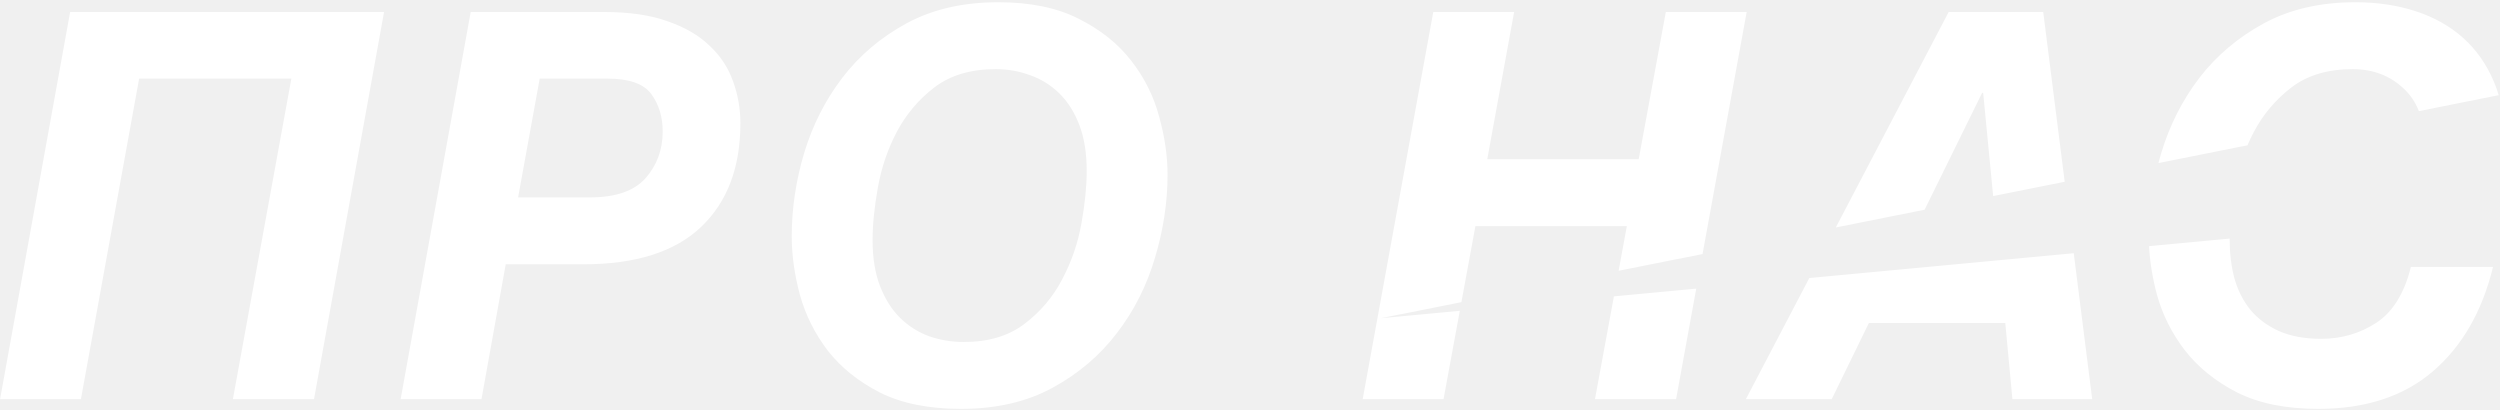
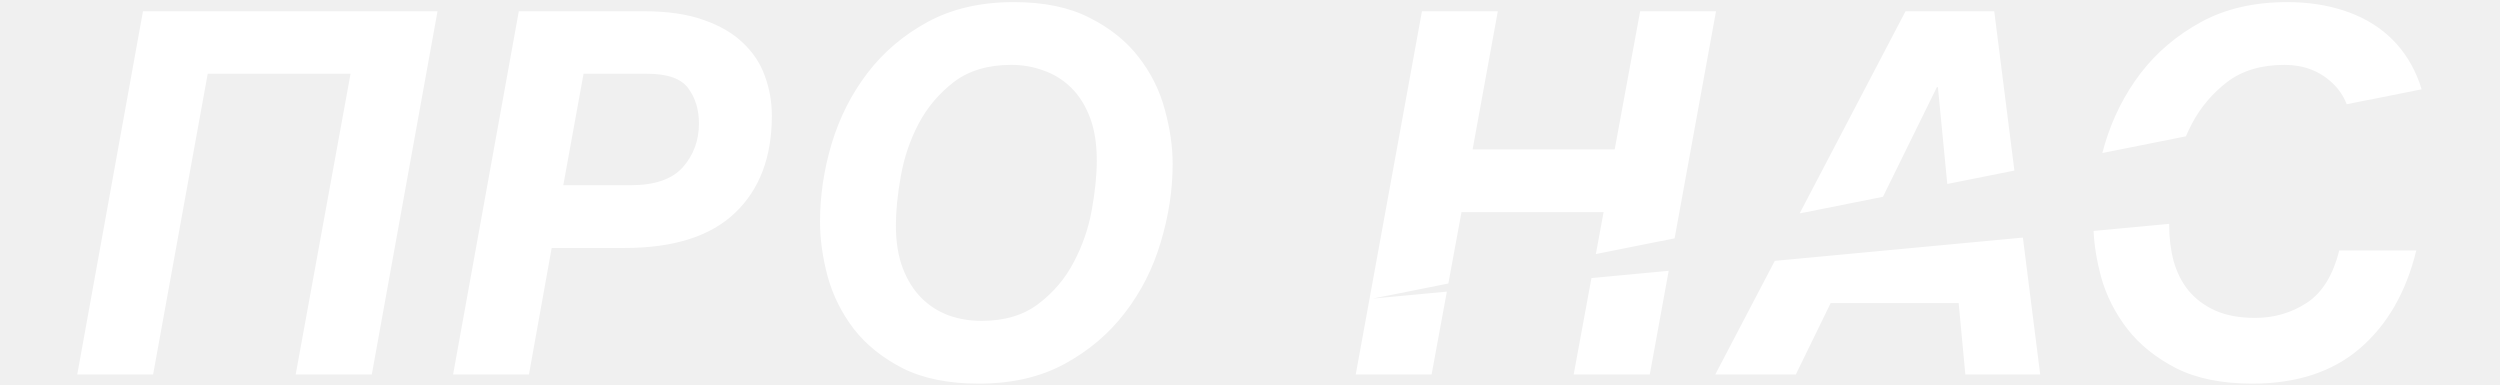
- <svg xmlns="http://www.w3.org/2000/svg" width="927" height="152" viewBox="0 0 927 152" fill="none">
+ <svg xmlns="http://www.w3.org/2000/svg" width="936" height="144" viewBox="0 0 927 152" fill="none">
  <path fill-rule="evenodd" clip-rule="evenodd" d="M142.41 4.445H26.004L0.027 148H30.008L51.59 29.152H108.035L86.356 148H116.434L142.41 4.445ZM178.539 148L187.523 98H216.332C235.733 98 250.284 93.378 259.984 84.133C269.685 74.888 274.535 62.095 274.535 45.754C274.535 40.285 273.624 35.077 271.801 30.129C270.043 25.116 267.146 20.721 263.109 16.945C259.138 13.104 253.93 10.077 247.484 7.863C241.104 5.585 233.259 4.445 223.949 4.445H174.535L148.559 148H178.539ZM239.379 66.066C235.147 70.819 228.279 73.195 218.773 73.195H192.113L200.121 29.152H225.316C233.324 29.152 238.728 31.073 241.527 34.914C244.327 38.755 245.727 43.378 245.727 48.781C245.727 55.487 243.611 61.249 239.379 66.066ZM428.242 95.656C431.367 85.305 432.93 75.018 432.93 64.797C432.93 57.896 431.888 50.702 429.805 43.215C427.786 35.663 424.336 28.762 419.453 22.512C414.57 16.197 408.092 11.021 400.02 6.984C392.012 2.883 382.051 0.832 370.137 0.832C357.116 0.832 345.788 3.436 336.152 8.645C326.582 13.853 318.639 20.591 312.324 28.859C306.009 37.128 301.289 46.438 298.164 56.789C295.104 67.076 293.574 77.362 293.574 87.648C293.574 94.549 294.583 101.776 296.602 109.328C298.685 116.815 302.135 123.716 306.953 130.031C311.836 136.281 318.281 141.457 326.289 145.559C334.362 149.595 344.388 151.613 356.367 151.613C369.388 151.613 380.684 149.009 390.254 143.801C399.824 138.592 407.767 131.854 414.082 123.586C420.462 115.318 425.182 106.008 428.242 95.656ZM379.902 120.07C374.043 124.562 366.523 126.809 357.344 126.809C352.852 126.809 348.555 126.092 344.453 124.66C340.417 123.163 336.836 120.884 333.711 117.824C330.586 114.699 328.112 110.76 326.289 106.008C324.466 101.255 323.555 95.591 323.555 89.016C323.555 83.352 324.206 76.874 325.508 69.582C326.81 62.225 329.154 55.324 332.539 48.879C335.99 42.368 340.645 36.867 346.504 32.375C352.428 27.883 359.98 25.637 369.16 25.637C373.652 25.637 377.917 26.385 381.953 27.883C386.055 29.315 389.668 31.561 392.793 34.621C395.918 37.681 398.392 41.587 400.215 46.34C402.038 51.092 402.949 56.789 402.949 63.43C402.949 69.094 402.298 75.572 400.996 82.863C399.694 90.155 397.318 97.056 393.867 103.566C390.482 110.077 385.827 115.578 379.902 120.07ZM541.889 112.036L547.082 83.84H603.234L600.184 100.405L631.305 94.196L647.668 4.445H617.688L607.629 59.035H551.477L561.438 4.445H531.457L505.285 148H535.266L541.297 115.251L512 118L541.889 112.036ZM598.437 109.89L591.418 148H621.496L628.966 107.025L598.437 109.89ZM670.895 103.091L647.371 148H679.207L692.977 119.777H743.562L746.199 148H775.789L768.943 93.891L670.895 103.091ZM796.872 91.27C797.162 97.067 798.141 103.086 799.809 109.328C801.892 116.815 805.375 123.716 810.258 130.031C815.141 136.281 821.586 141.457 829.594 145.559C837.667 149.595 847.66 151.613 859.574 151.613C877.087 151.613 891.247 146.991 902.055 137.746C912.927 128.436 920.382 115.513 924.418 98.977H893.949C891.54 108.742 887.276 115.643 881.156 119.68C875.036 123.651 868.233 125.637 860.746 125.637C854.561 125.637 849.288 124.66 844.926 122.707C840.629 120.754 837.113 118.117 834.379 114.797C831.71 111.477 829.757 107.603 828.52 103.176C827.348 98.749 826.762 94.029 826.762 89.016C826.762 88.833 826.762 88.65 826.764 88.466L796.872 91.27ZM833.368 53.879L800.342 60.469C800.663 59.242 801.006 58.016 801.371 56.789C804.496 46.438 809.216 37.128 815.531 28.859C821.911 20.591 829.887 13.853 839.457 8.645C849.092 3.436 860.388 0.832 873.344 0.832C881.482 0.832 888.936 1.939 895.707 4.152C902.543 6.366 908.402 9.654 913.285 14.016C918.168 18.378 921.977 23.781 924.711 30.227C925.4 31.851 926.003 33.54 926.518 35.293L896.913 41.2C895.644 37.912 893.744 35.101 891.215 32.766C886.137 28.013 879.854 25.637 872.367 25.637C863.188 25.637 855.635 27.883 849.711 32.375C843.852 36.867 839.197 42.368 835.746 48.879C834.886 50.516 834.093 52.183 833.368 53.879ZM765.591 67.402L739.063 72.695L735.359 34.426H734.969L713.648 77.766L680.719 84.336L722.566 4.445H757.625L765.591 67.402Z" fill="white" />
</svg>
